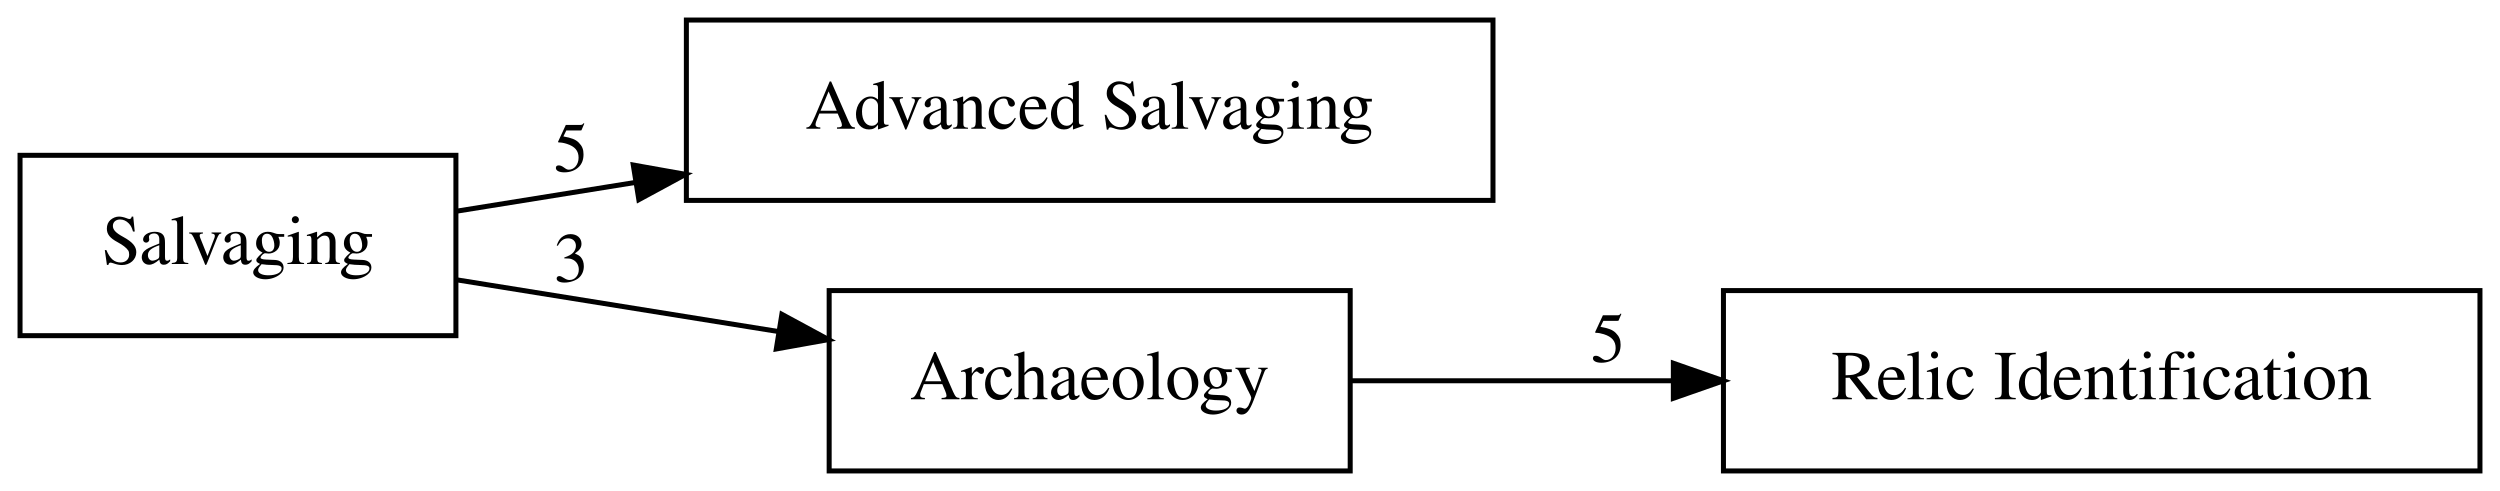
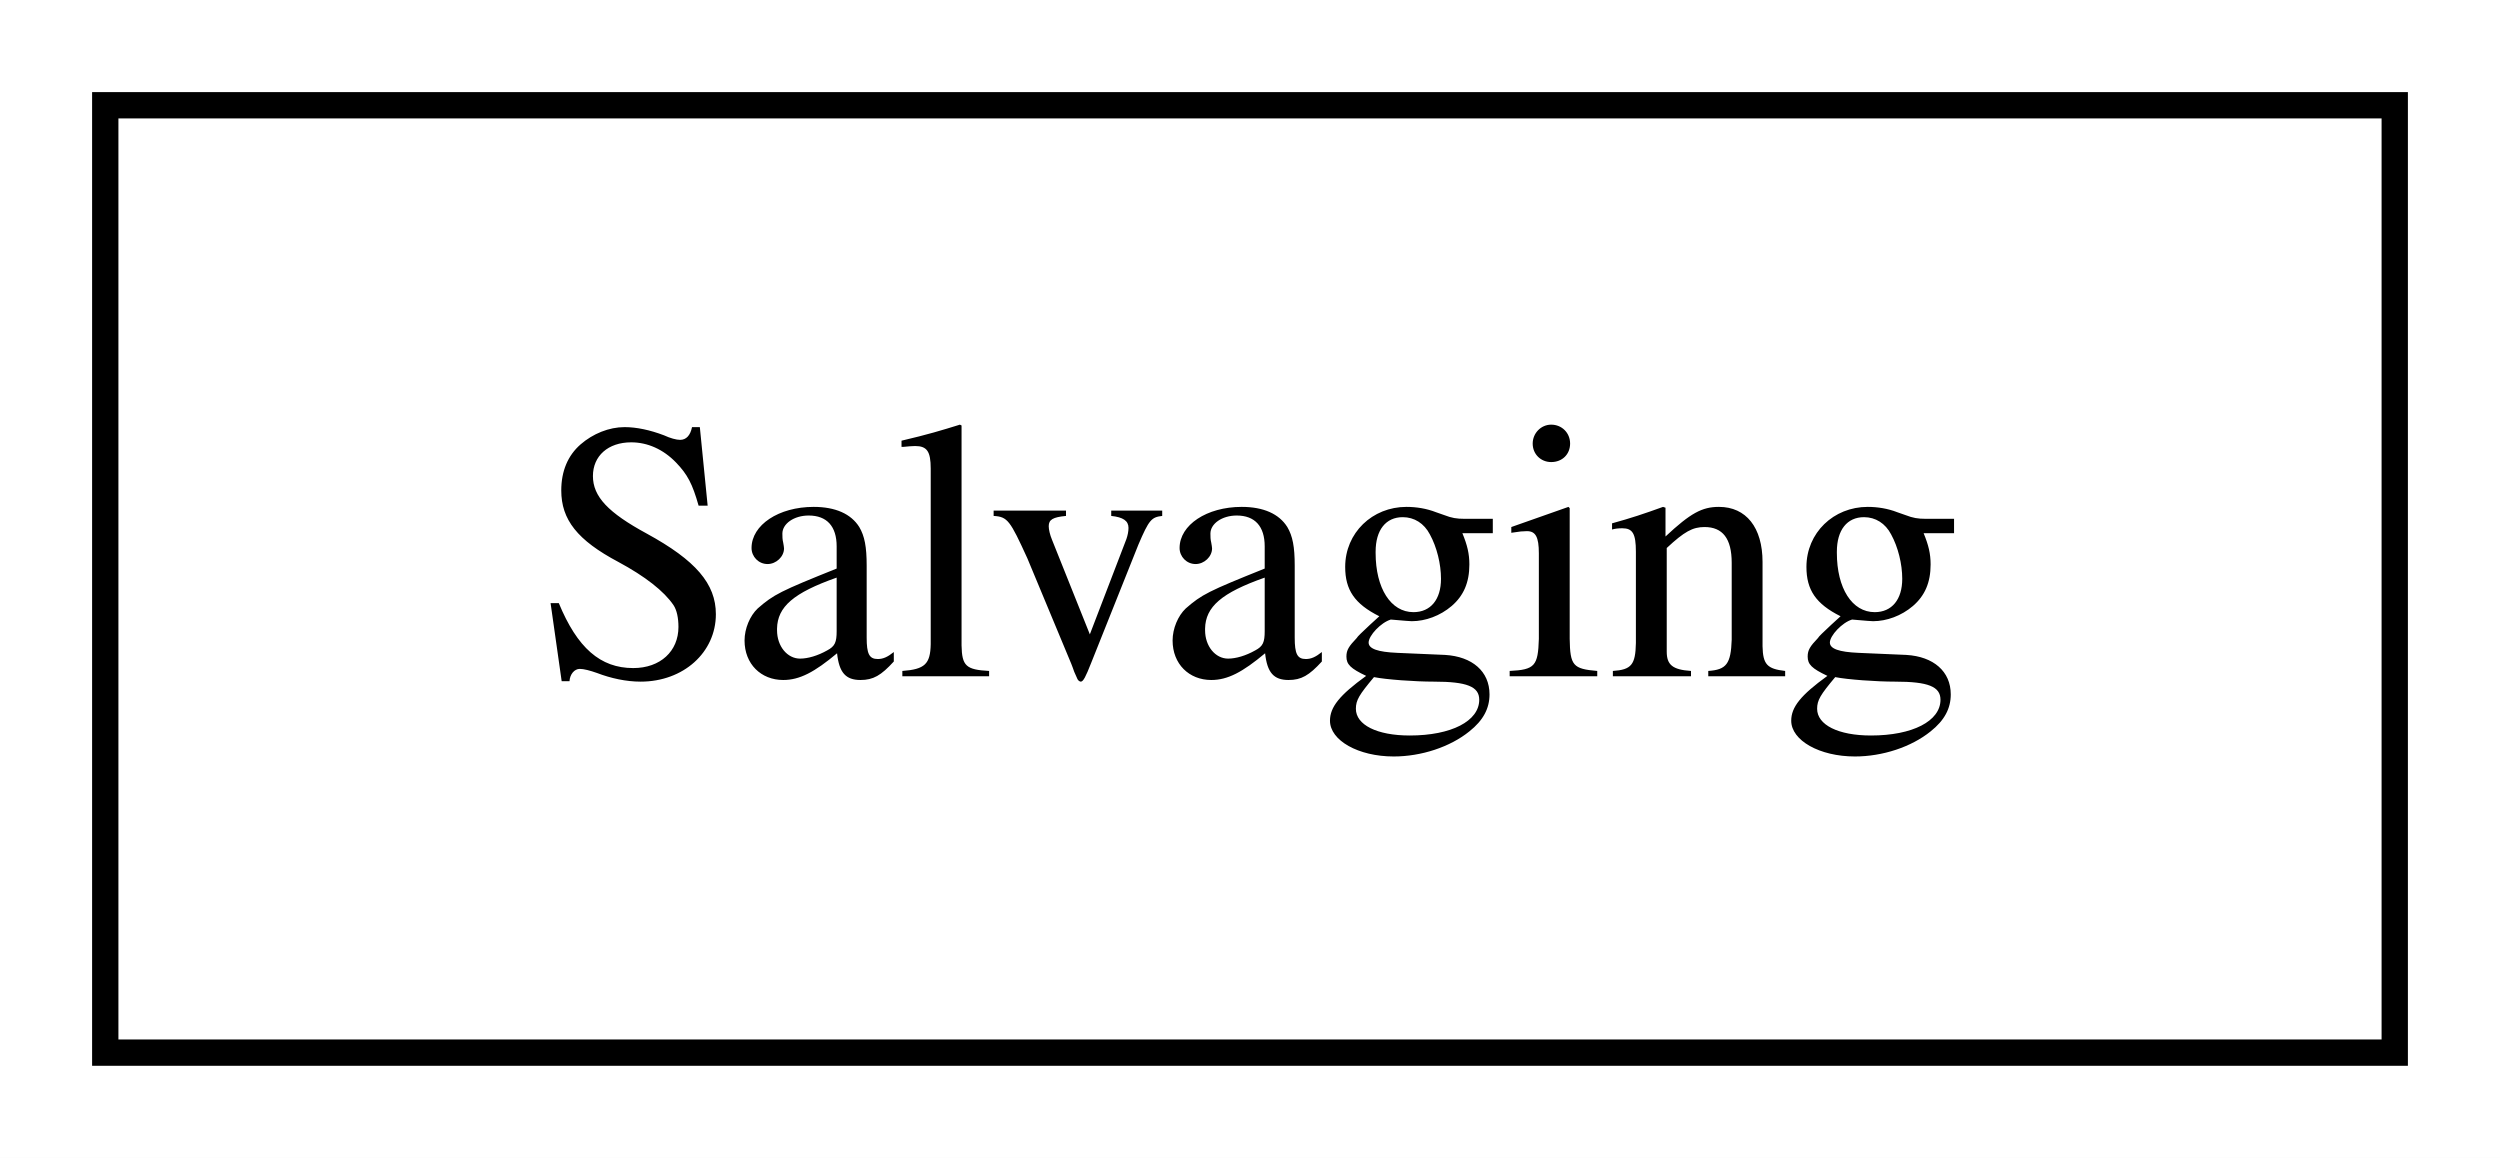
- <svg xmlns="http://www.w3.org/2000/svg" xmlns:xlink="http://www.w3.org/1999/xlink" width="499pt" height="98pt" viewBox="0.00 0.00 499.00 98.00">
-   <g id="graph0" class="graph" transform="scale(1 1) rotate(0) translate(4 94)">
-     <polygon fill="white" stroke="transparent" points="-4,4 -4,-94 495,-94 495,4 -4,4" />
+ <svg xmlns="http://www.w3.org/2000/svg" xmlns:xlink="http://www.w3.org/1999/xlink" width="95pt" height="44pt" viewBox="0.00 0.00 95.00 44.00">
+   <g id="graph0" class="graph" transform="scale(1 1) rotate(0) translate(4 40)">
+     <polygon fill="white" stroke="transparent" points="-4,4 -4,-40 91,-40 91,4 -4,4" />
    <g id="node1" class="node">
      <g id="a_node1">
-         <a xlink:href="advanced_salvaging.html" xlink:title="Advanced Salvaging">
-           <polygon fill="none" stroke="black" points="294,-90 133,-90 133,-54 294,-54 294,-90" />
-           <text text-anchor="middle" x="213.5" y="-68.3" font-family="Times,serif" font-size="14.00">Advanced Salvaging</text>
+         <a xlink:href="salvaging.html" xlink:title="Salvaging">
+           <polygon fill="none" stroke="black" points="87,-36 0,-36 0,0 87,0 87,-36" />
+           <text text-anchor="middle" x="43.5" y="-14.3" font-family="Times,serif" font-size="14.00">Salvaging</text>
        </a>
      </g>
    </g>
-     <g id="node2" class="node">
-       <g id="a_node2">
-         <a xlink:href="archaeology.html" xlink:title="Archaeology">
-           <polygon fill="none" stroke="black" points="265.5,-36 161.5,-36 161.5,0 265.5,0 265.5,-36" />
-           <text text-anchor="middle" x="213.5" y="-14.3" font-family="Times,serif" font-size="14.00">Archaeology</text>
-         </a>
-       </g>
-     </g>
-     <g id="node3" class="node">
-       <g id="a_node3">
-         <a xlink:href="relic_identification.html" xlink:title="Relic Identification">
-           <polygon fill="none" stroke="black" points="491,-36 340,-36 340,0 491,0 491,-36" />
-           <text text-anchor="middle" x="415.5" y="-14.3" font-family="Times,serif" font-size="14.00">Relic Identification</text>
-         </a>
-       </g>
-     </g>
-     <g id="edge3" class="edge">
-       <path fill="none" stroke="black" d="M265.75,-18C285.23,-18 307.98,-18 329.75,-18" />
-       <polygon fill="black" stroke="black" points="330,-21.5 340,-18 330,-14.5 330,-21.5" />
-       <text text-anchor="middle" x="317" y="-21.8" font-family="Times,serif" font-size="14.00">5</text>
-     </g>
-     <g id="node4" class="node">
-       <g id="a_node4">
-         <a xlink:href="salvaging.html" xlink:title="Salvaging">
-           <polygon fill="none" stroke="black" points="87,-63 0,-63 0,-27 87,-27 87,-63" />
-           <text text-anchor="middle" x="43.5" y="-41.3" font-family="Times,serif" font-size="14.00">Salvaging</text>
-         </a>
-       </g>
-     </g>
-     <g id="edge1" class="edge">
-       <path fill="none" stroke="black" d="M87.33,-51.88C98.3,-53.65 110.51,-55.61 122.89,-57.6" />
-       <polygon fill="black" stroke="black" points="122.4,-61.06 132.83,-59.2 123.51,-54.15 122.4,-61.06" />
-       <text text-anchor="middle" x="110" y="-59.8" font-family="Times,serif" font-size="14.00">5</text>
-     </g>
-     <g id="edge2" class="edge">
-       <path fill="none" stroke="black" d="M87.33,-38.12C106.8,-34.99 130.19,-31.23 151.46,-27.81" />
-       <polygon fill="black" stroke="black" points="152.06,-31.26 161.37,-26.22 150.95,-24.35 152.06,-31.26" />
-       <text text-anchor="middle" x="110" y="-37.8" font-family="Times,serif" font-size="14.00">3</text>
-     </g>
  </g>
</svg>
